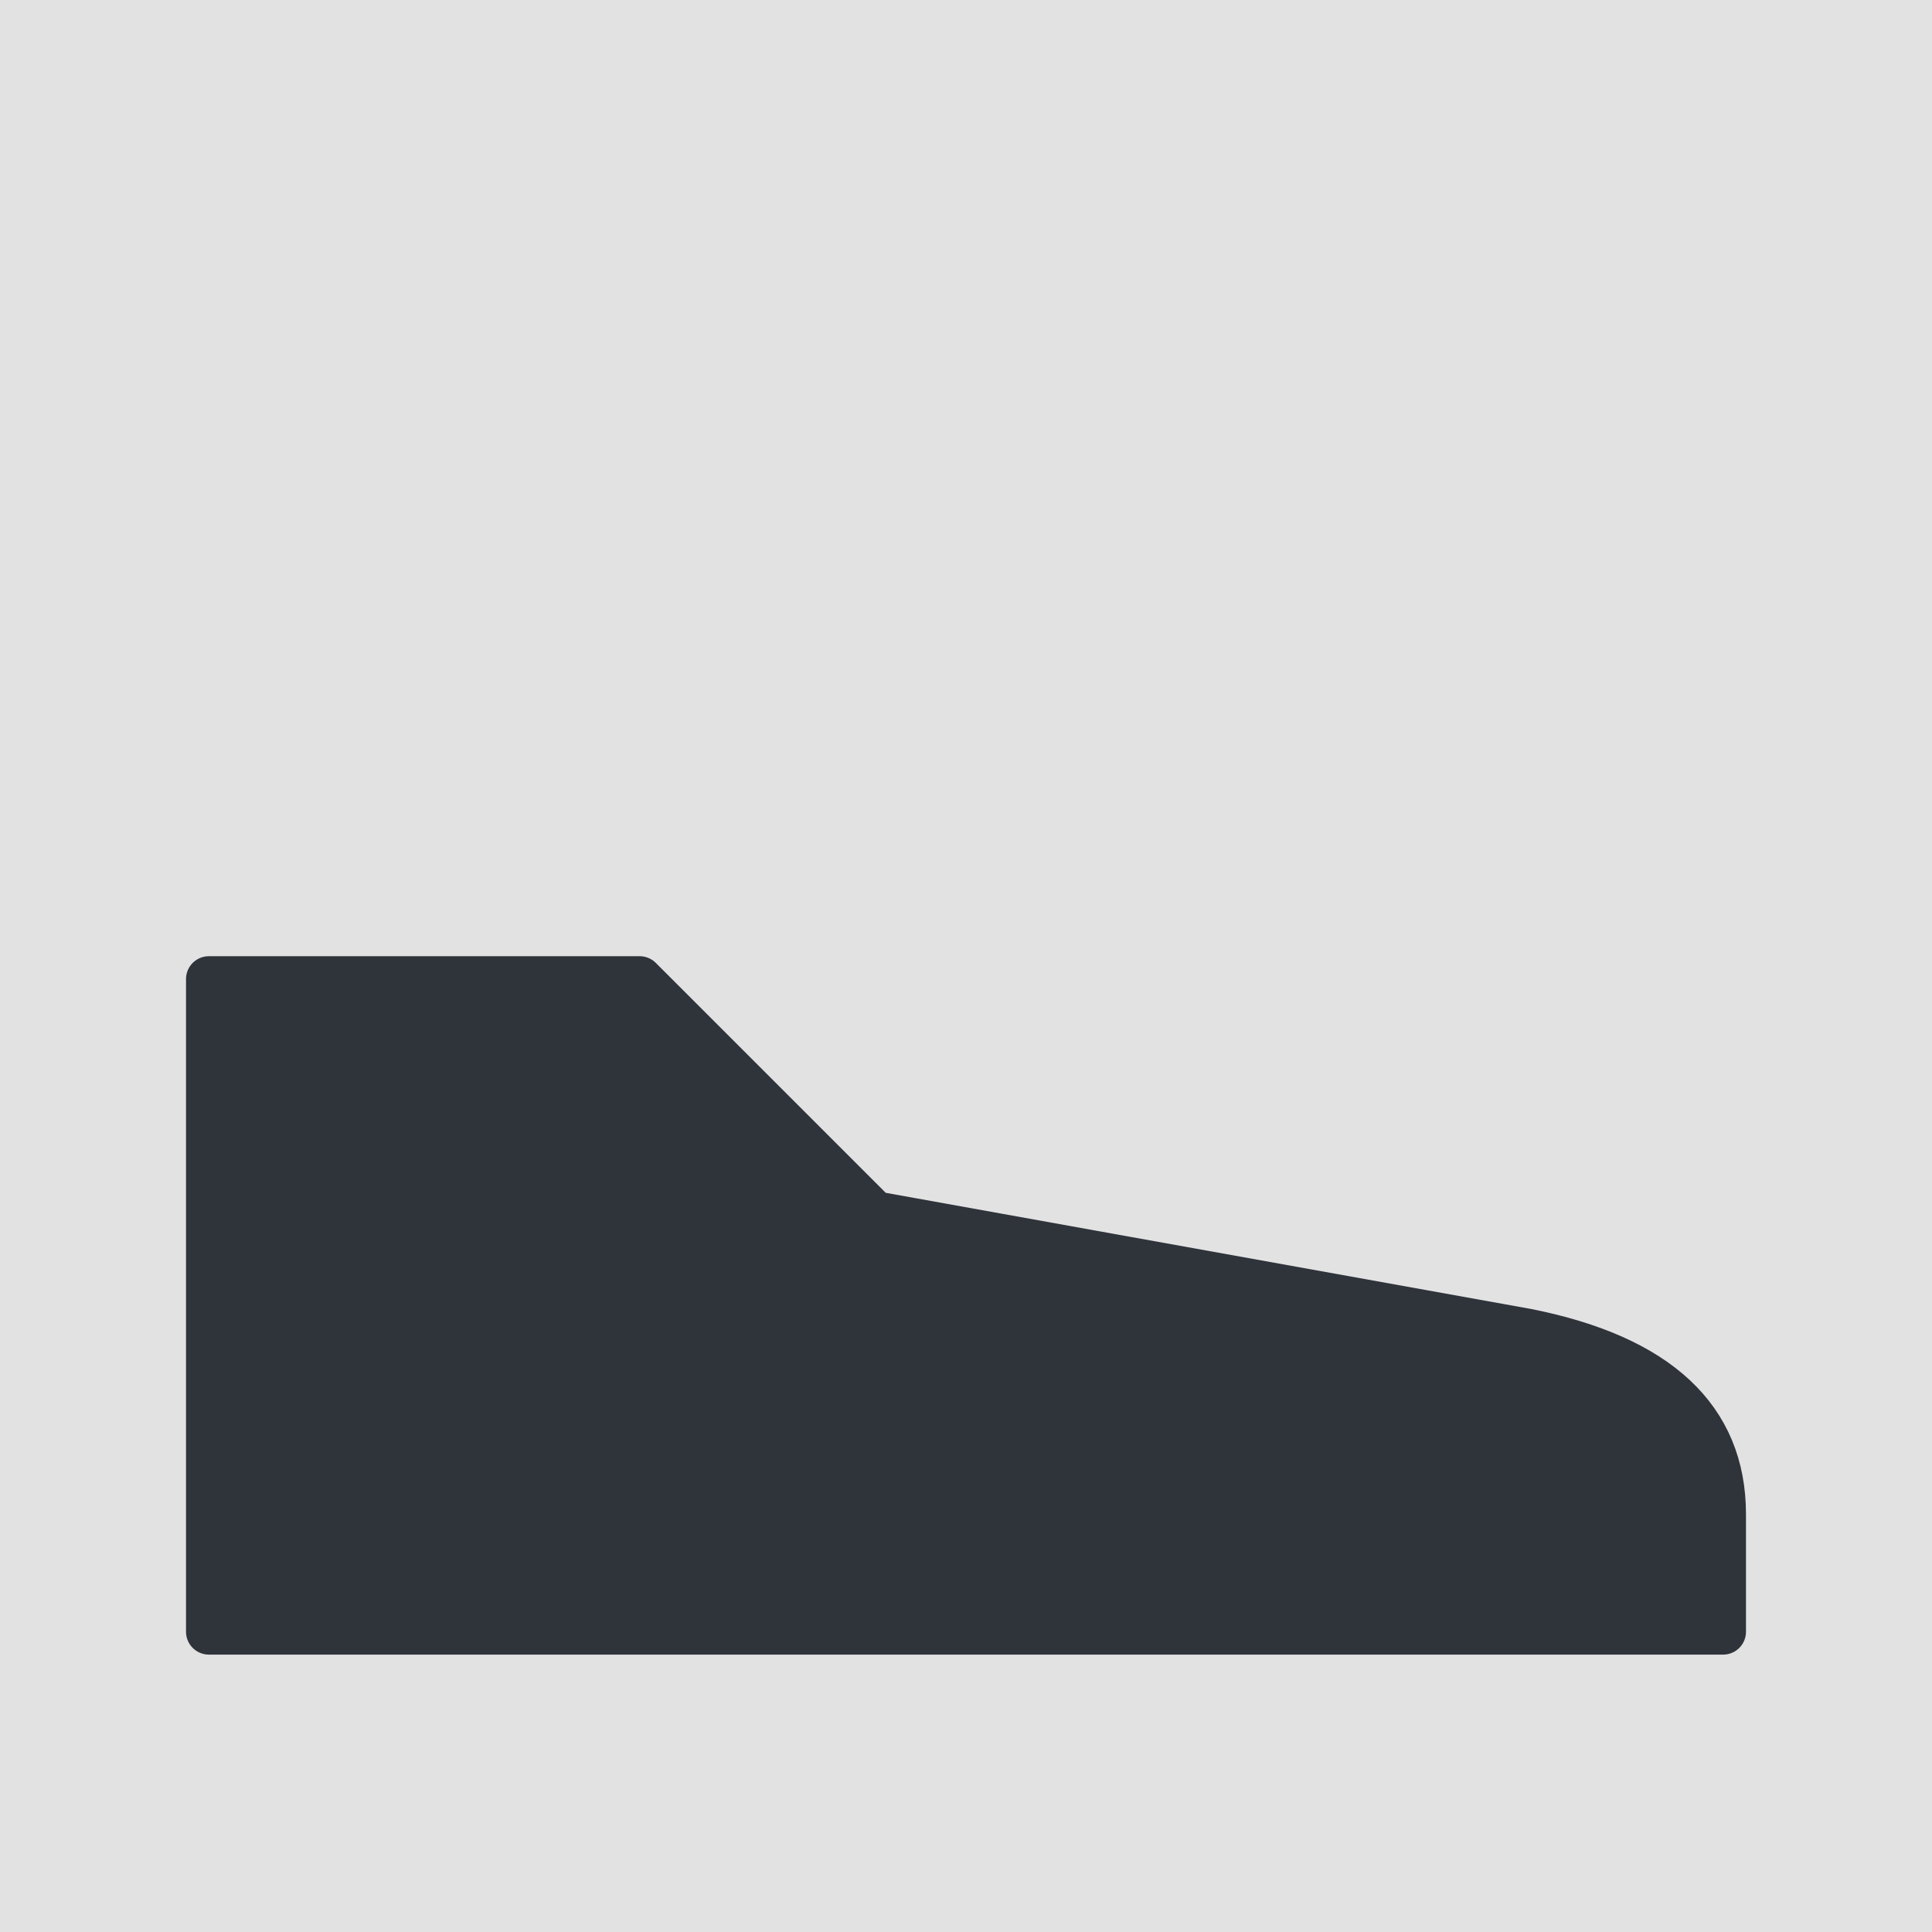
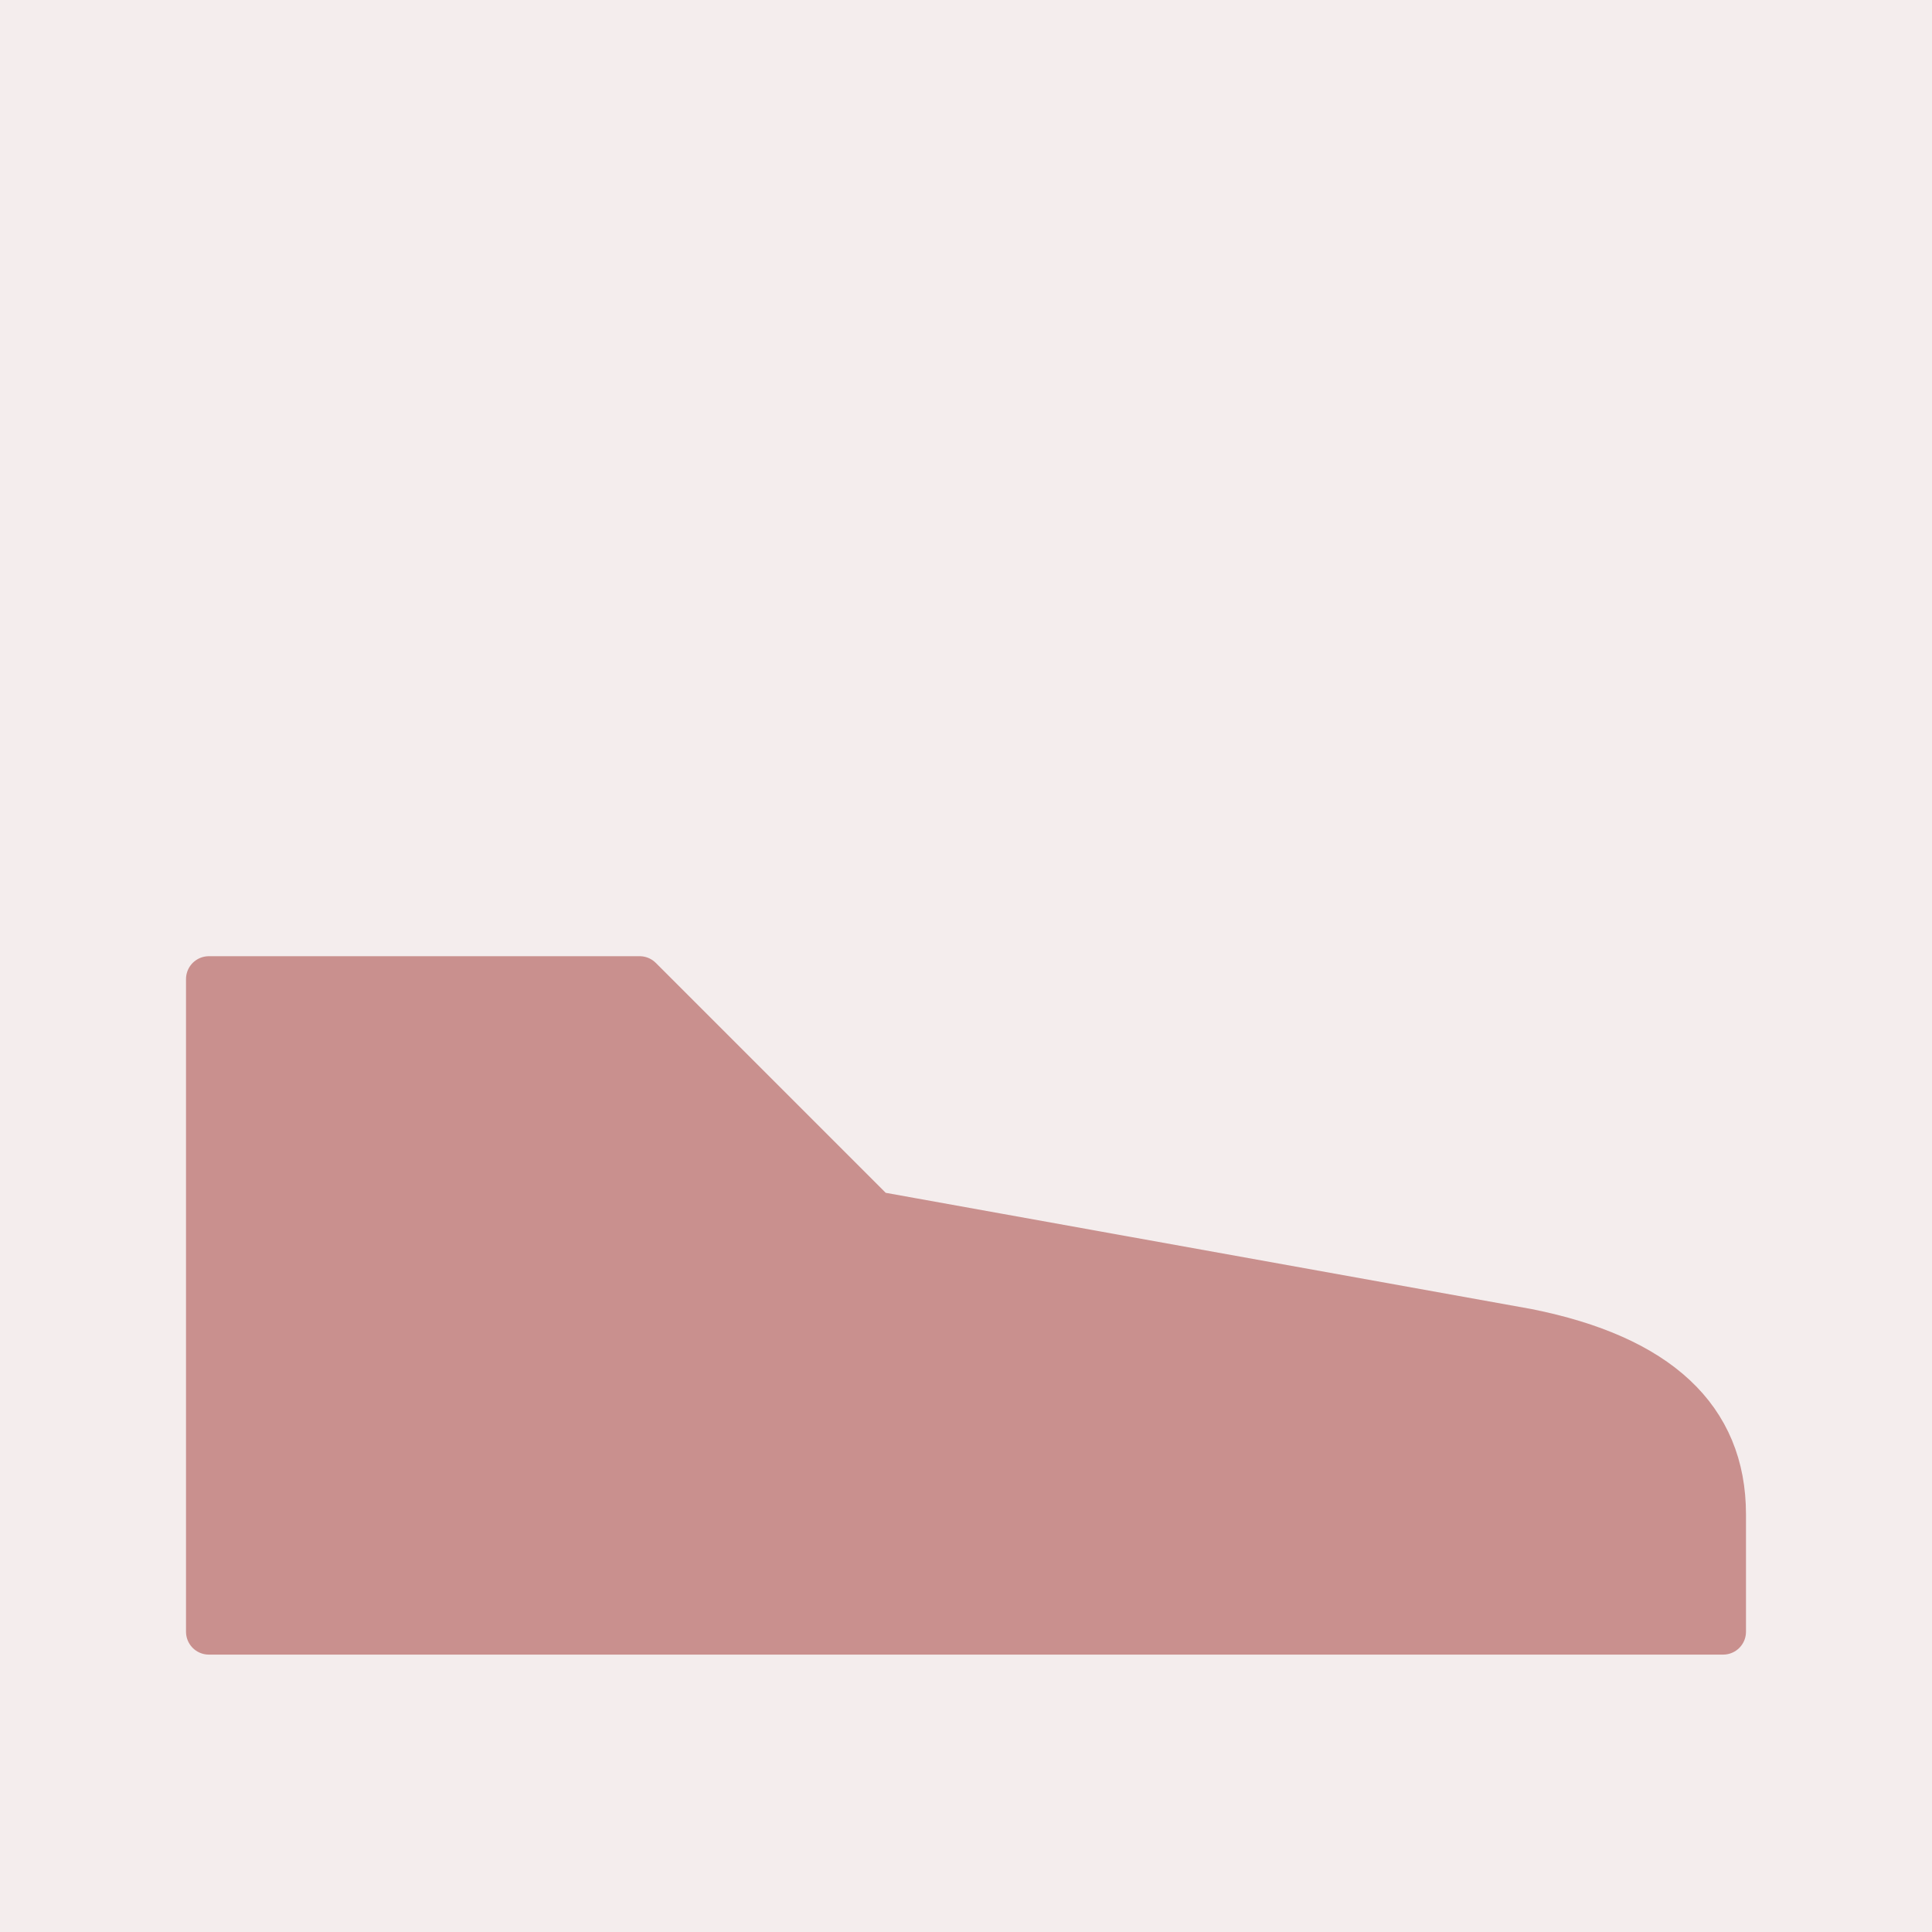
<svg xmlns="http://www.w3.org/2000/svg" viewBox="52 46 296 296" width="400" height="400" role="img">
-   <rect x="0" y="0" width="400" height="400" fill="rgb(226, 226, 227)" />
-   <g fill="#2F333A" stroke="#2F333A" stroke-width="7" stroke-linejoin="round">
+   <rect x="0" y="0" width="400" height="400" fill="rgb(244, 237, 237)" />
+   <g fill="#C9908E" stroke="#C9908E" stroke-width="7" stroke-linejoin="round">
    <path d="M84 196 L150 196 L186 232 L286 250 Q316 256 316 278 L316 296 L84 296 Z" />
    <path d="M84 272 L316 272" stroke-width="5" fill="none" />
  </g>
</svg>
